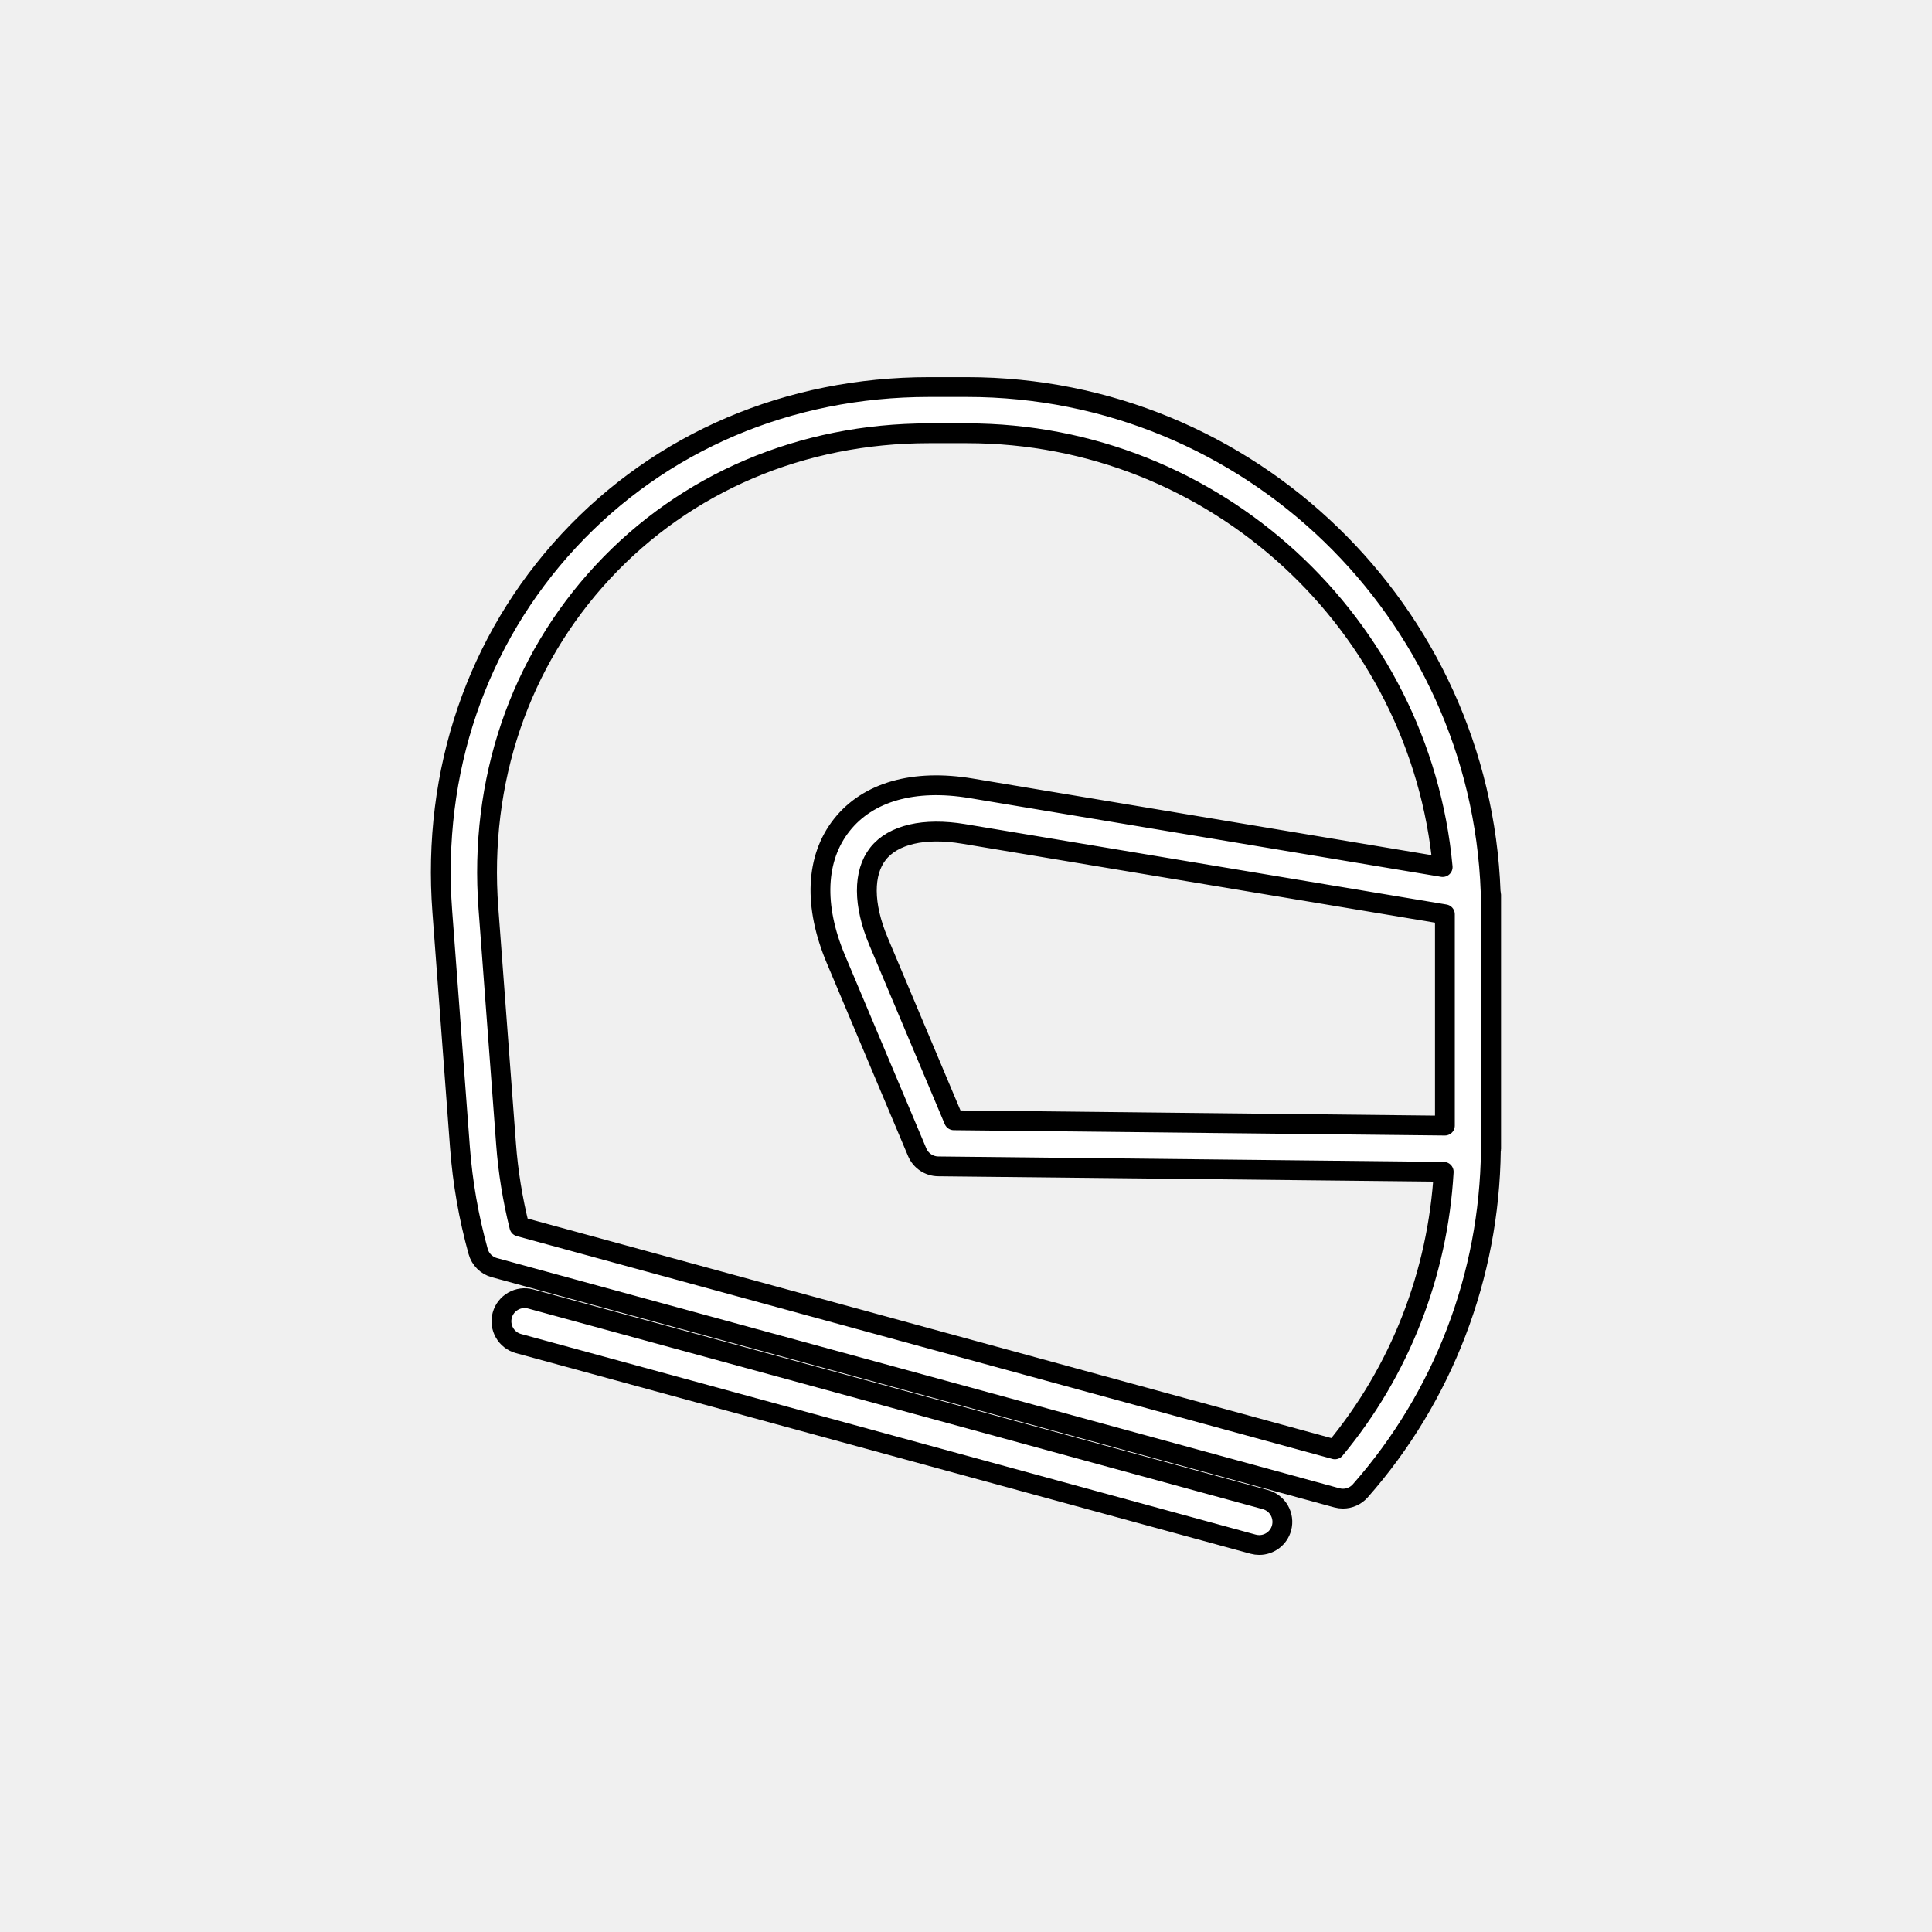
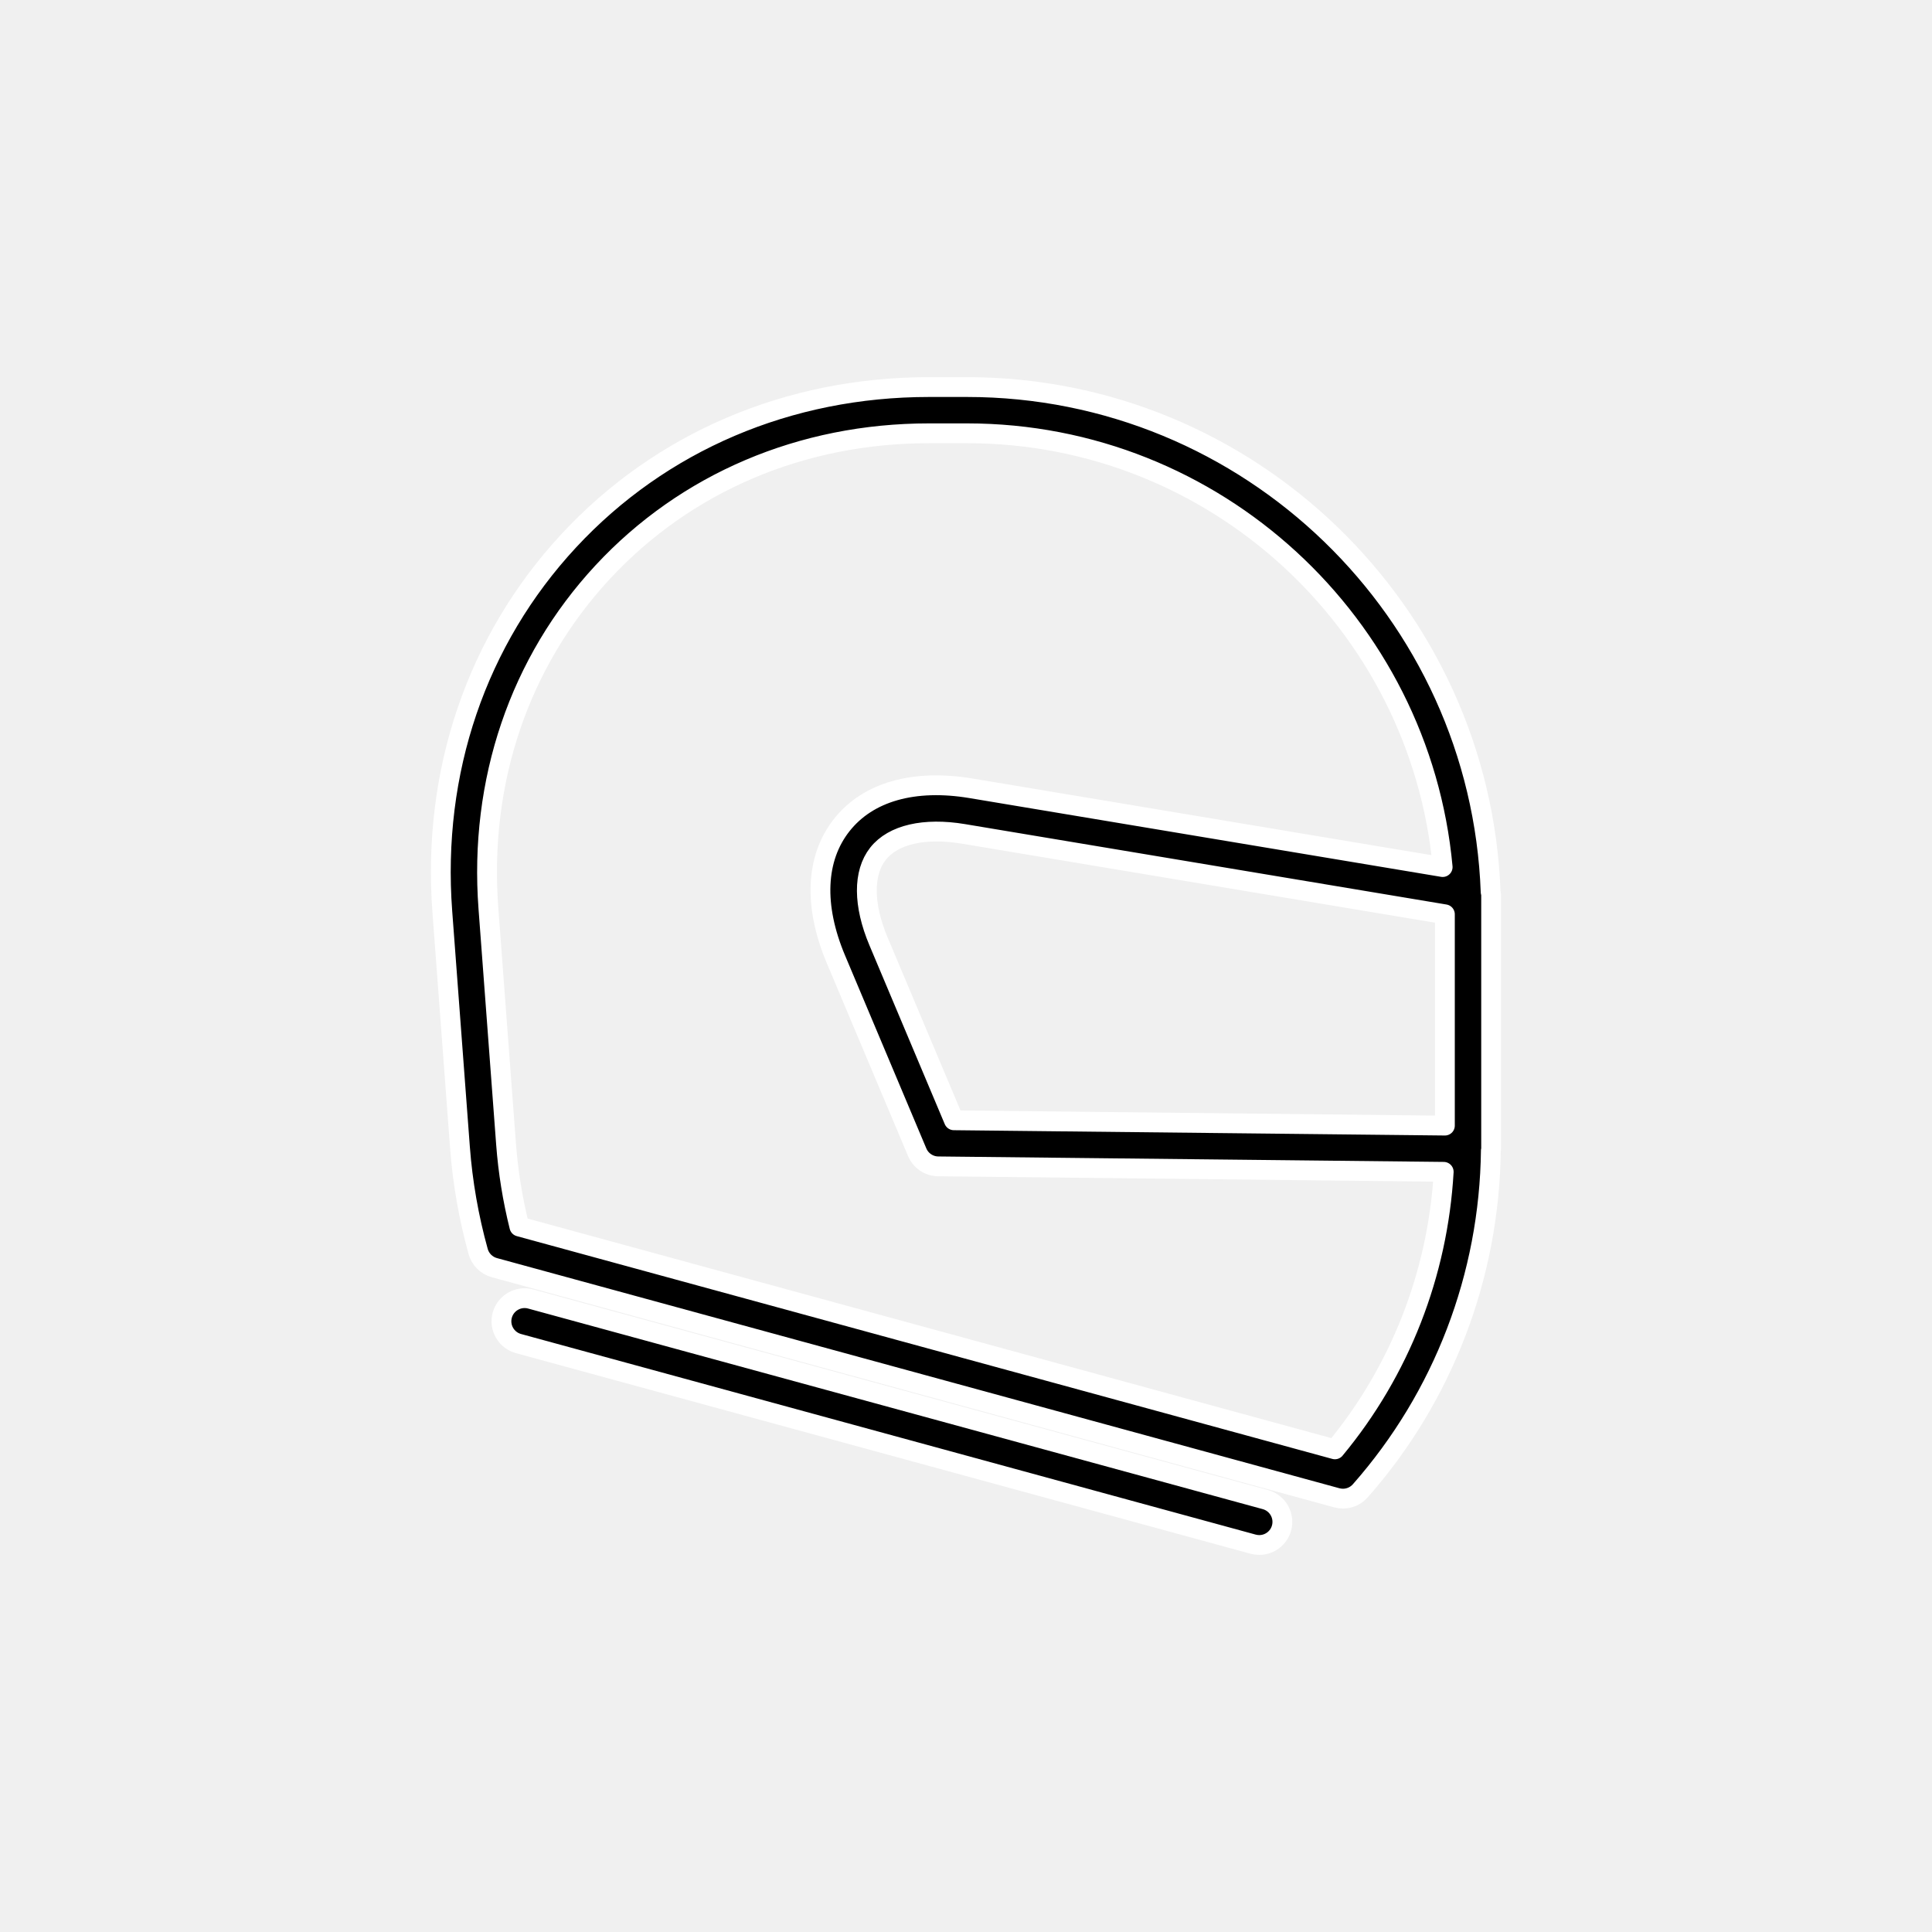
<svg xmlns="http://www.w3.org/2000/svg" viewBox="0 0 1024 1024">
  <g transform="translate(512,512) scale(3.5) scale(-1, 1) translate(-87.67, -87.67)">
-     <g fill="#FFFFFF" stroke="#000000" stroke-width="3" stroke-linejoin="round">
+     <g fill="#000000" stroke="#FFFFFF" stroke-width="3" stroke-linejoin="round">
      <path d="M147.825,23.273C133.898,8.265,114.527,0,93.281,0h-5.766C44.73,0,9.766,34.041,8.222,76.465         c-0.017,0.14-0.074,0.268-0.074,0.412v2.509v35.298v0.694c0,0.07,0.036,0.133,0.041,0.203         c0.215,19.012,7.194,37.295,19.771,51.562c0.673,0.766,1.636,1.186,2.625,1.186c0.308,0,0.617-0.041,0.923-0.123l127.589-34.857         c1.189-0.325,2.119-1.254,2.449-2.441c1.432-5.158,2.358-10.463,2.755-15.764l2.673-35.701         C168.562,58.239,161.76,38.291,147.825,23.273z M15.149,79.84l72.902-12.175c5.932-0.988,10.652,0.103,12.941,2.997         c2.287,2.895,2.259,7.735-0.075,13.279l-11.412,27.094l-74.356,0.804V79.84z M159.995,78.924l-2.673,35.701         c-0.314,4.194-0.991,8.391-2.017,12.503L31.802,160.867c-9.869-11.894-15.588-26.622-16.473-42.029l76.547-0.825         c1.394-0.014,2.647-0.858,3.187-2.143l12.303-29.21c3.406-8.084,3.093-15.306-0.882-20.337         c-3.975-5.031-10.934-7.003-19.585-5.561L15.487,72.687C18.881,35.905,49.872,7,87.515,7h5.766         c19.277,0,36.825,7.472,49.414,21.034C155.29,41.607,161.434,59.681,159.995,78.924z" />
      <path d="M153.598,138.093L42.341,168.472c-1.866,0.509-2.965,2.434-2.456,4.3c0.426,1.555,1.835,2.577,3.375,2.577         c0.304,0,0.615-0.041,0.923-0.123l111.257-30.379c1.866-0.509,2.965-2.434,2.456-4.3         C157.385,138.684,155.454,137.587,153.598,138.093z" />
    </g>
  </g>
</svg>
